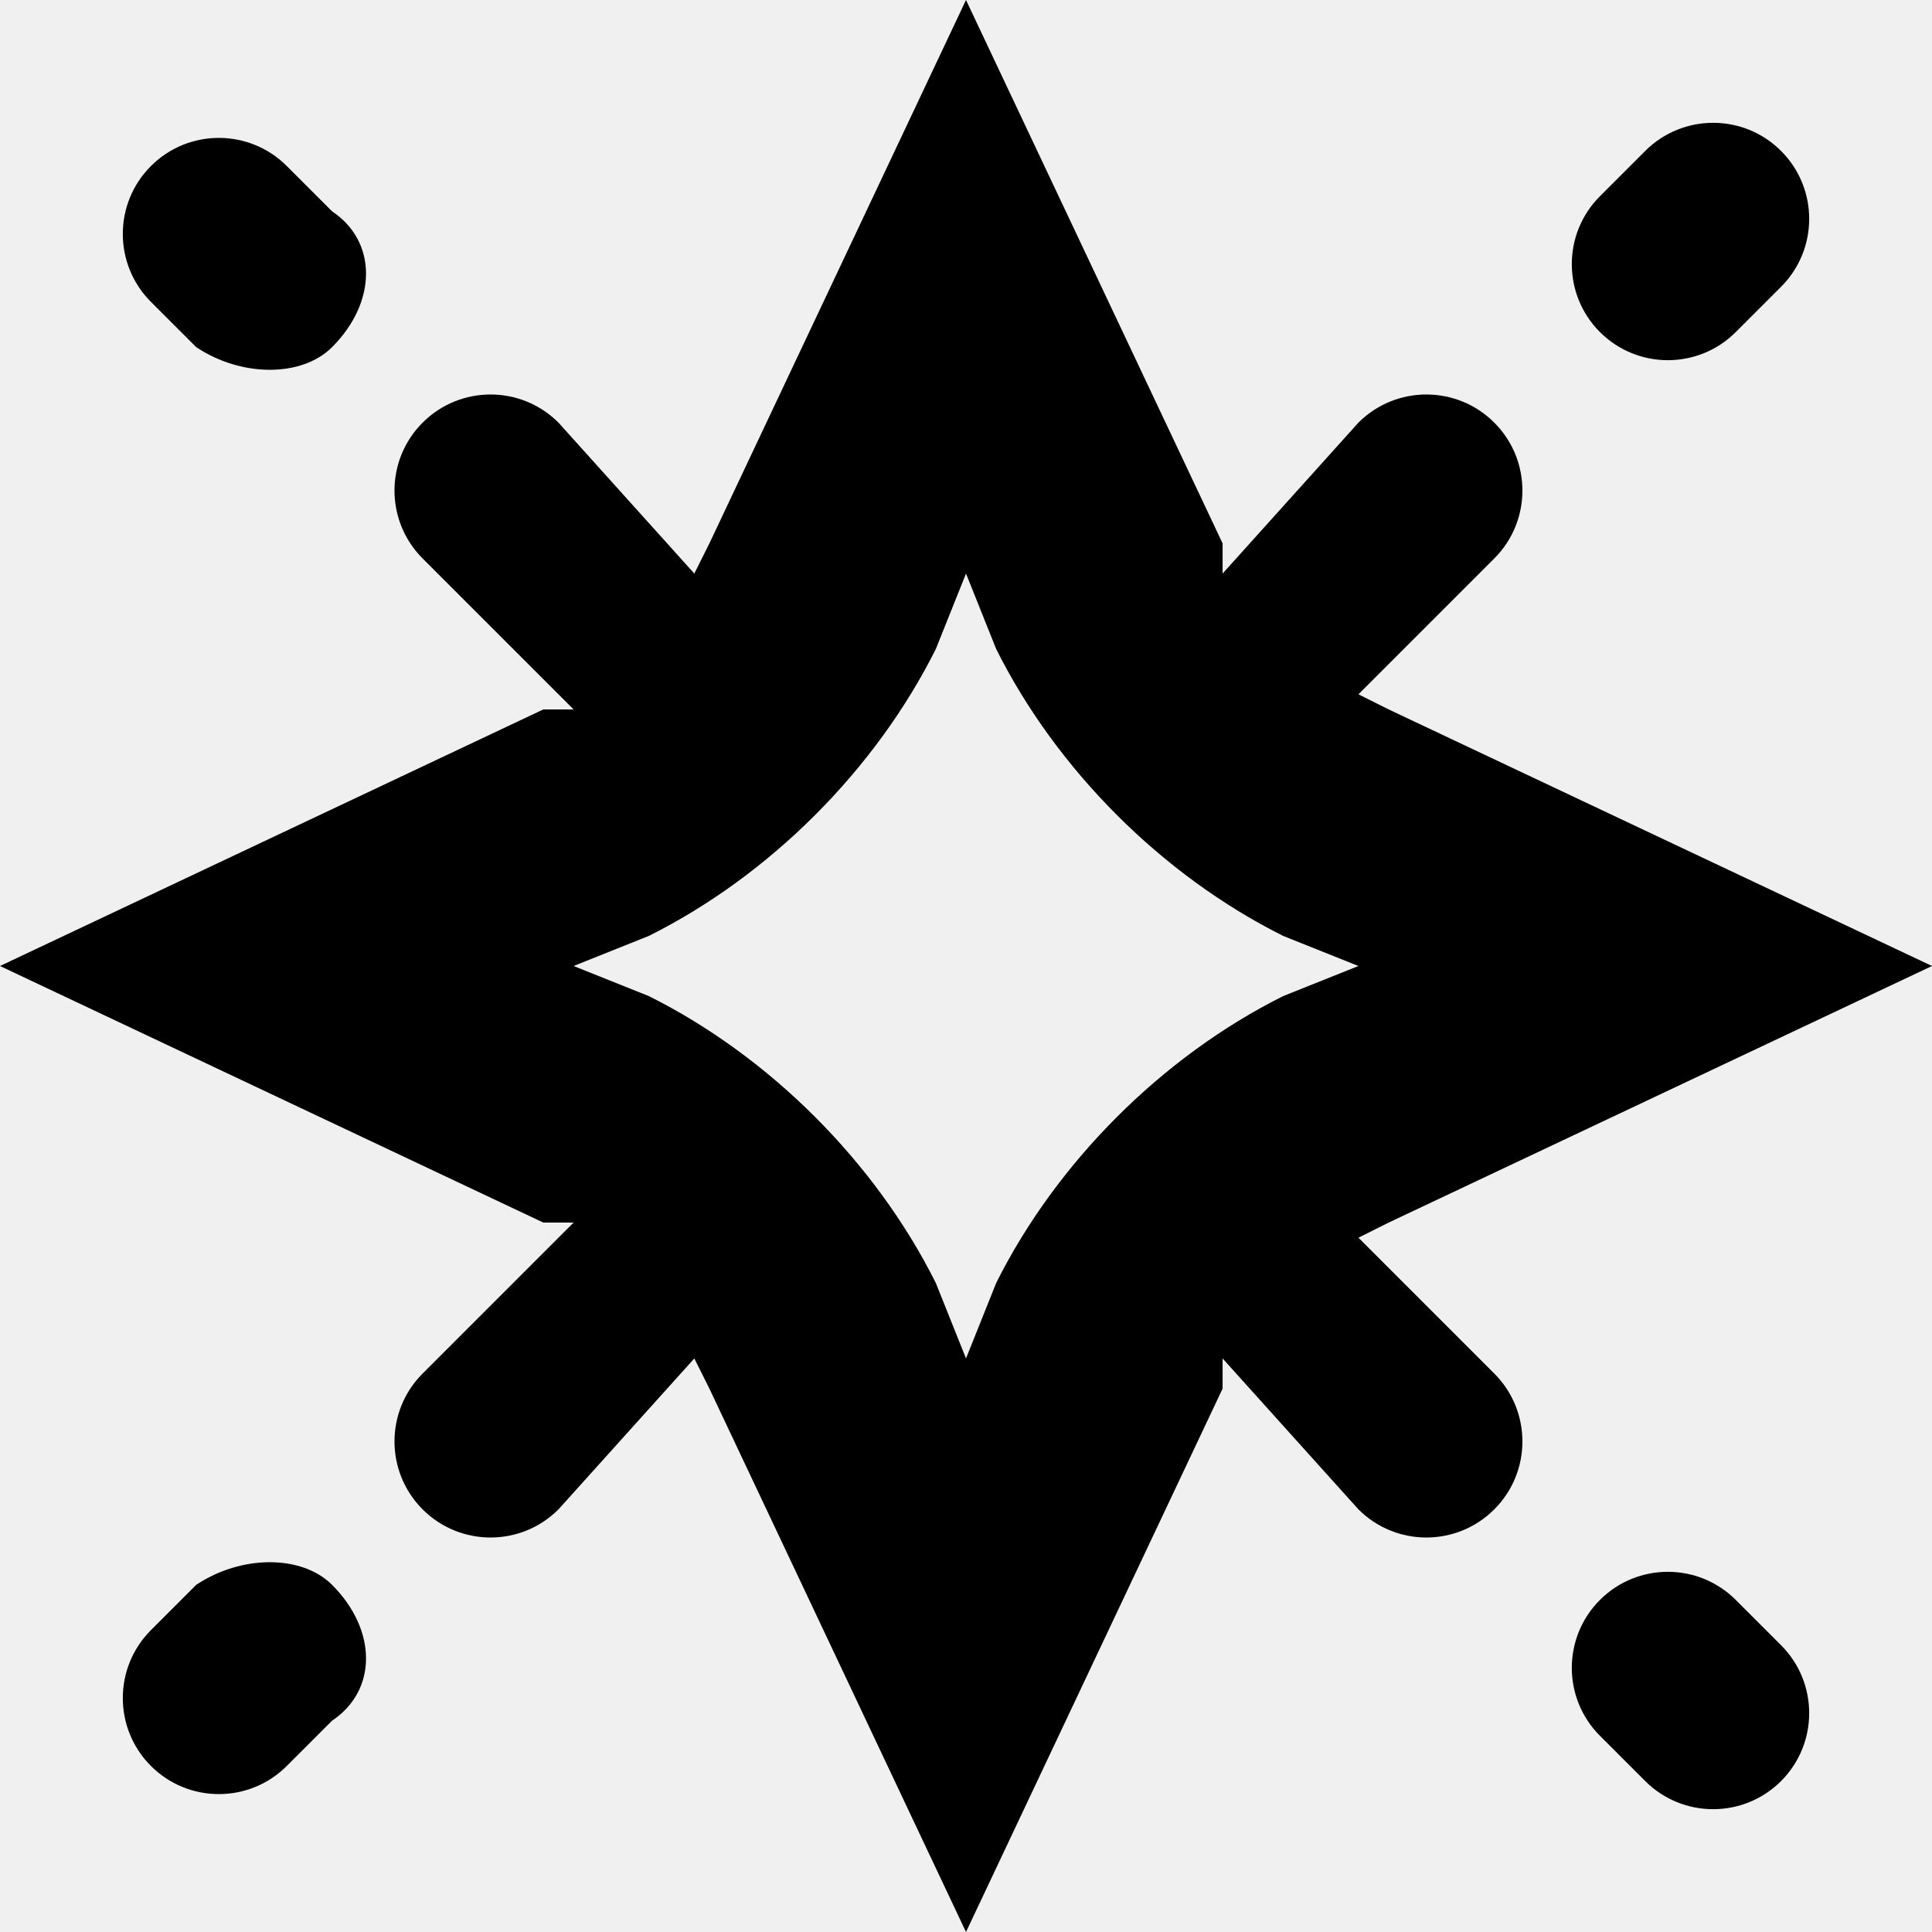
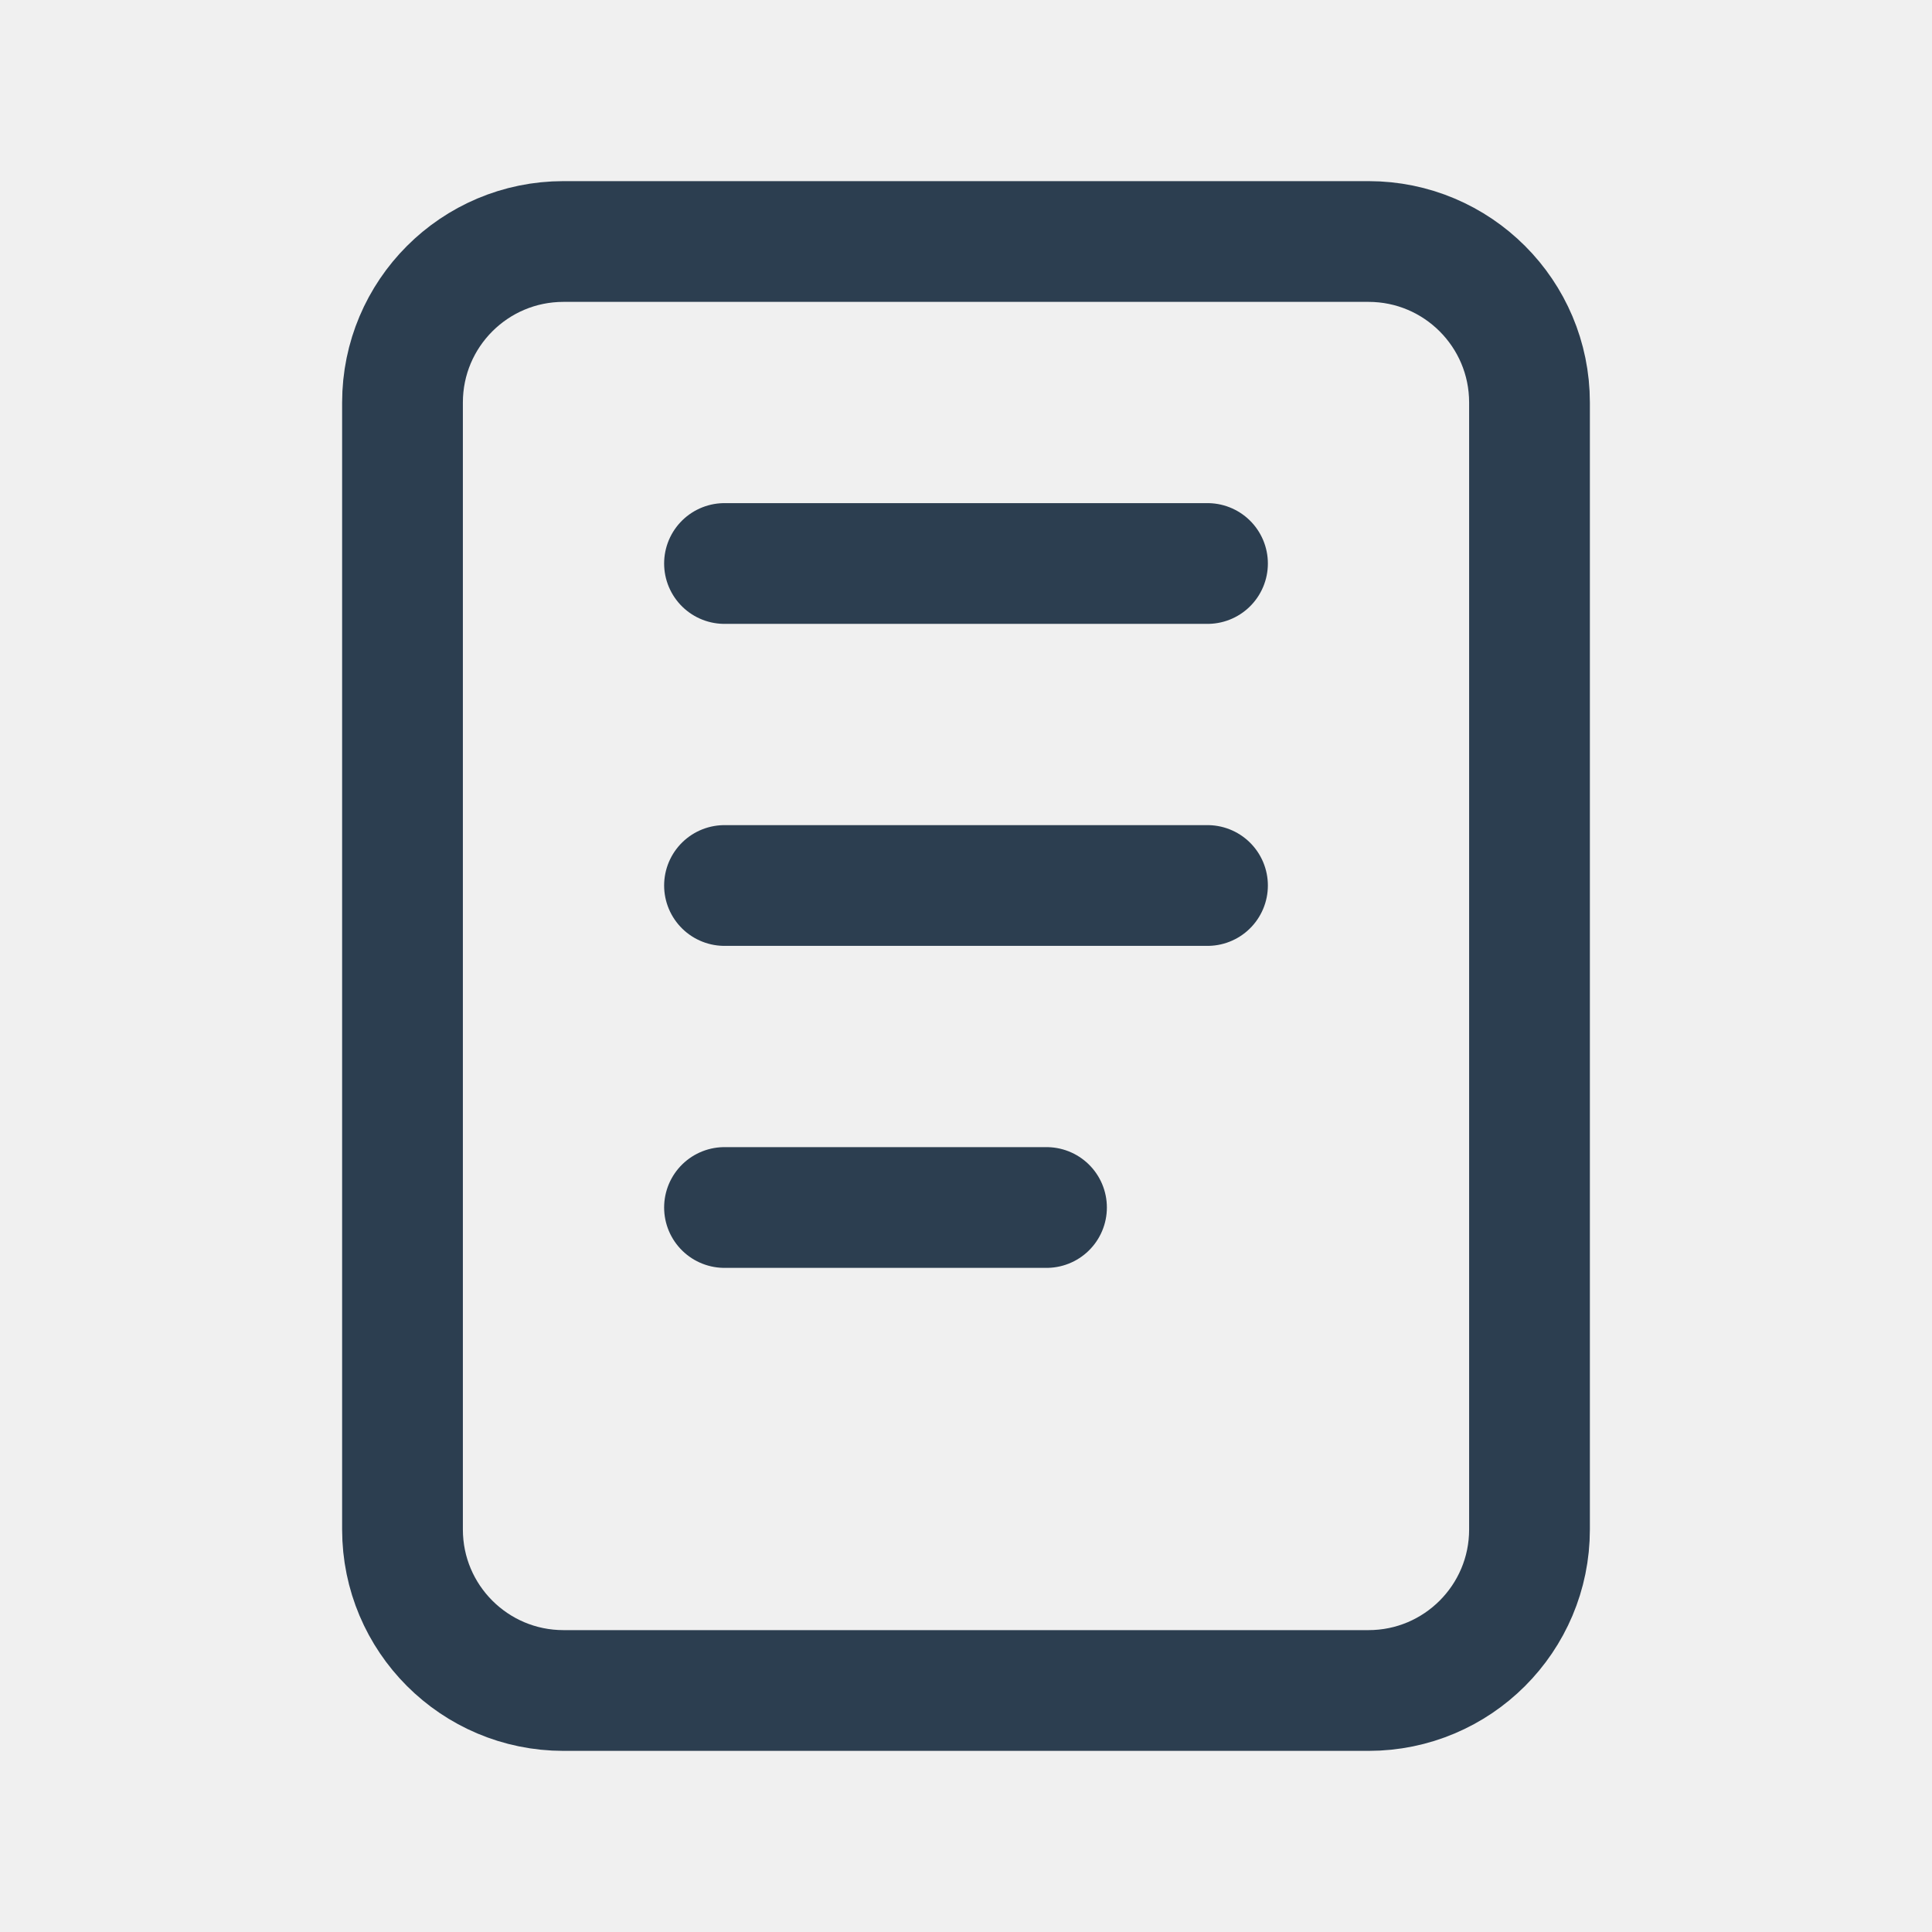
- <svg xmlns="http://www.w3.org/2000/svg" viewBox="0 0 128 128">
-   <path fill-rule="evenodd" d="M81 36 64 0 47 36l-1 2-9-10a6 6 0 0 0-9 9l10 10h-2L0 64l36 17h2L28 91a6 6 0 1 0 9 9l9-10 1 2 17 36 17-36v-2l9 10a6 6 0 1 0 9-9l-9-9 2-1 36-17-36-17-2-1 9-9a6 6 0 1 0-9-9l-9 10v-2Zm-17 2-2 5c-4 8-11 15-19 19l-5 2 5 2c8 4 15 11 19 19l2 5 2-5c4-8 11-15 19-19l5-2-5-2c-8-4-15-11-19-19l-2-5Z" clip-rule="evenodd" />
-   <path d="M118 19a6 6 0 0 0-9-9l-3 3a6 6 0 1 0 9 9l3-3Zm-96 4c-2 2-6 2-9 0l-3-3a6 6 0 1 1 9-9l3 3c3 2 3 6 0 9Zm0 82c-2-2-6-2-9 0l-3 3a6 6 0 1 0 9 9l3-3c3-2 3-6 0-9Zm96 4a6 6 0 0 1-9 9l-3-3a6 6 0 1 1 9-9l3 3Z" />
-   <style>path{fill:#000}@media (prefers-color-scheme:dark){path{fill:#fff}}</style>
+ <svg xmlns="http://www.w3.org/2000/svg" class="icon icon-tabler icon-tabler-notes" width="44" height="44" viewBox="0 0 24 24" stroke-width="1.5" stroke="#2c3e50" fill="none" stroke-linecap="round" stroke-linejoin="round">
+   <path stroke="none" d="M0 0h24v24H0z" fill="none" />
+   <path d="M5 3m0 2a2 2 0 0 1 2 -2h10a2 2 0 0 1 2 2v14a2 2 0 0 1 -2 2h-10a2 2 0 0 1 -2 -2z" />
+   <path d="M9 7l6 0" />
+   <path d="M9 11l6 0" />
+   <path d="M9 15l4 0" />
</svg>
